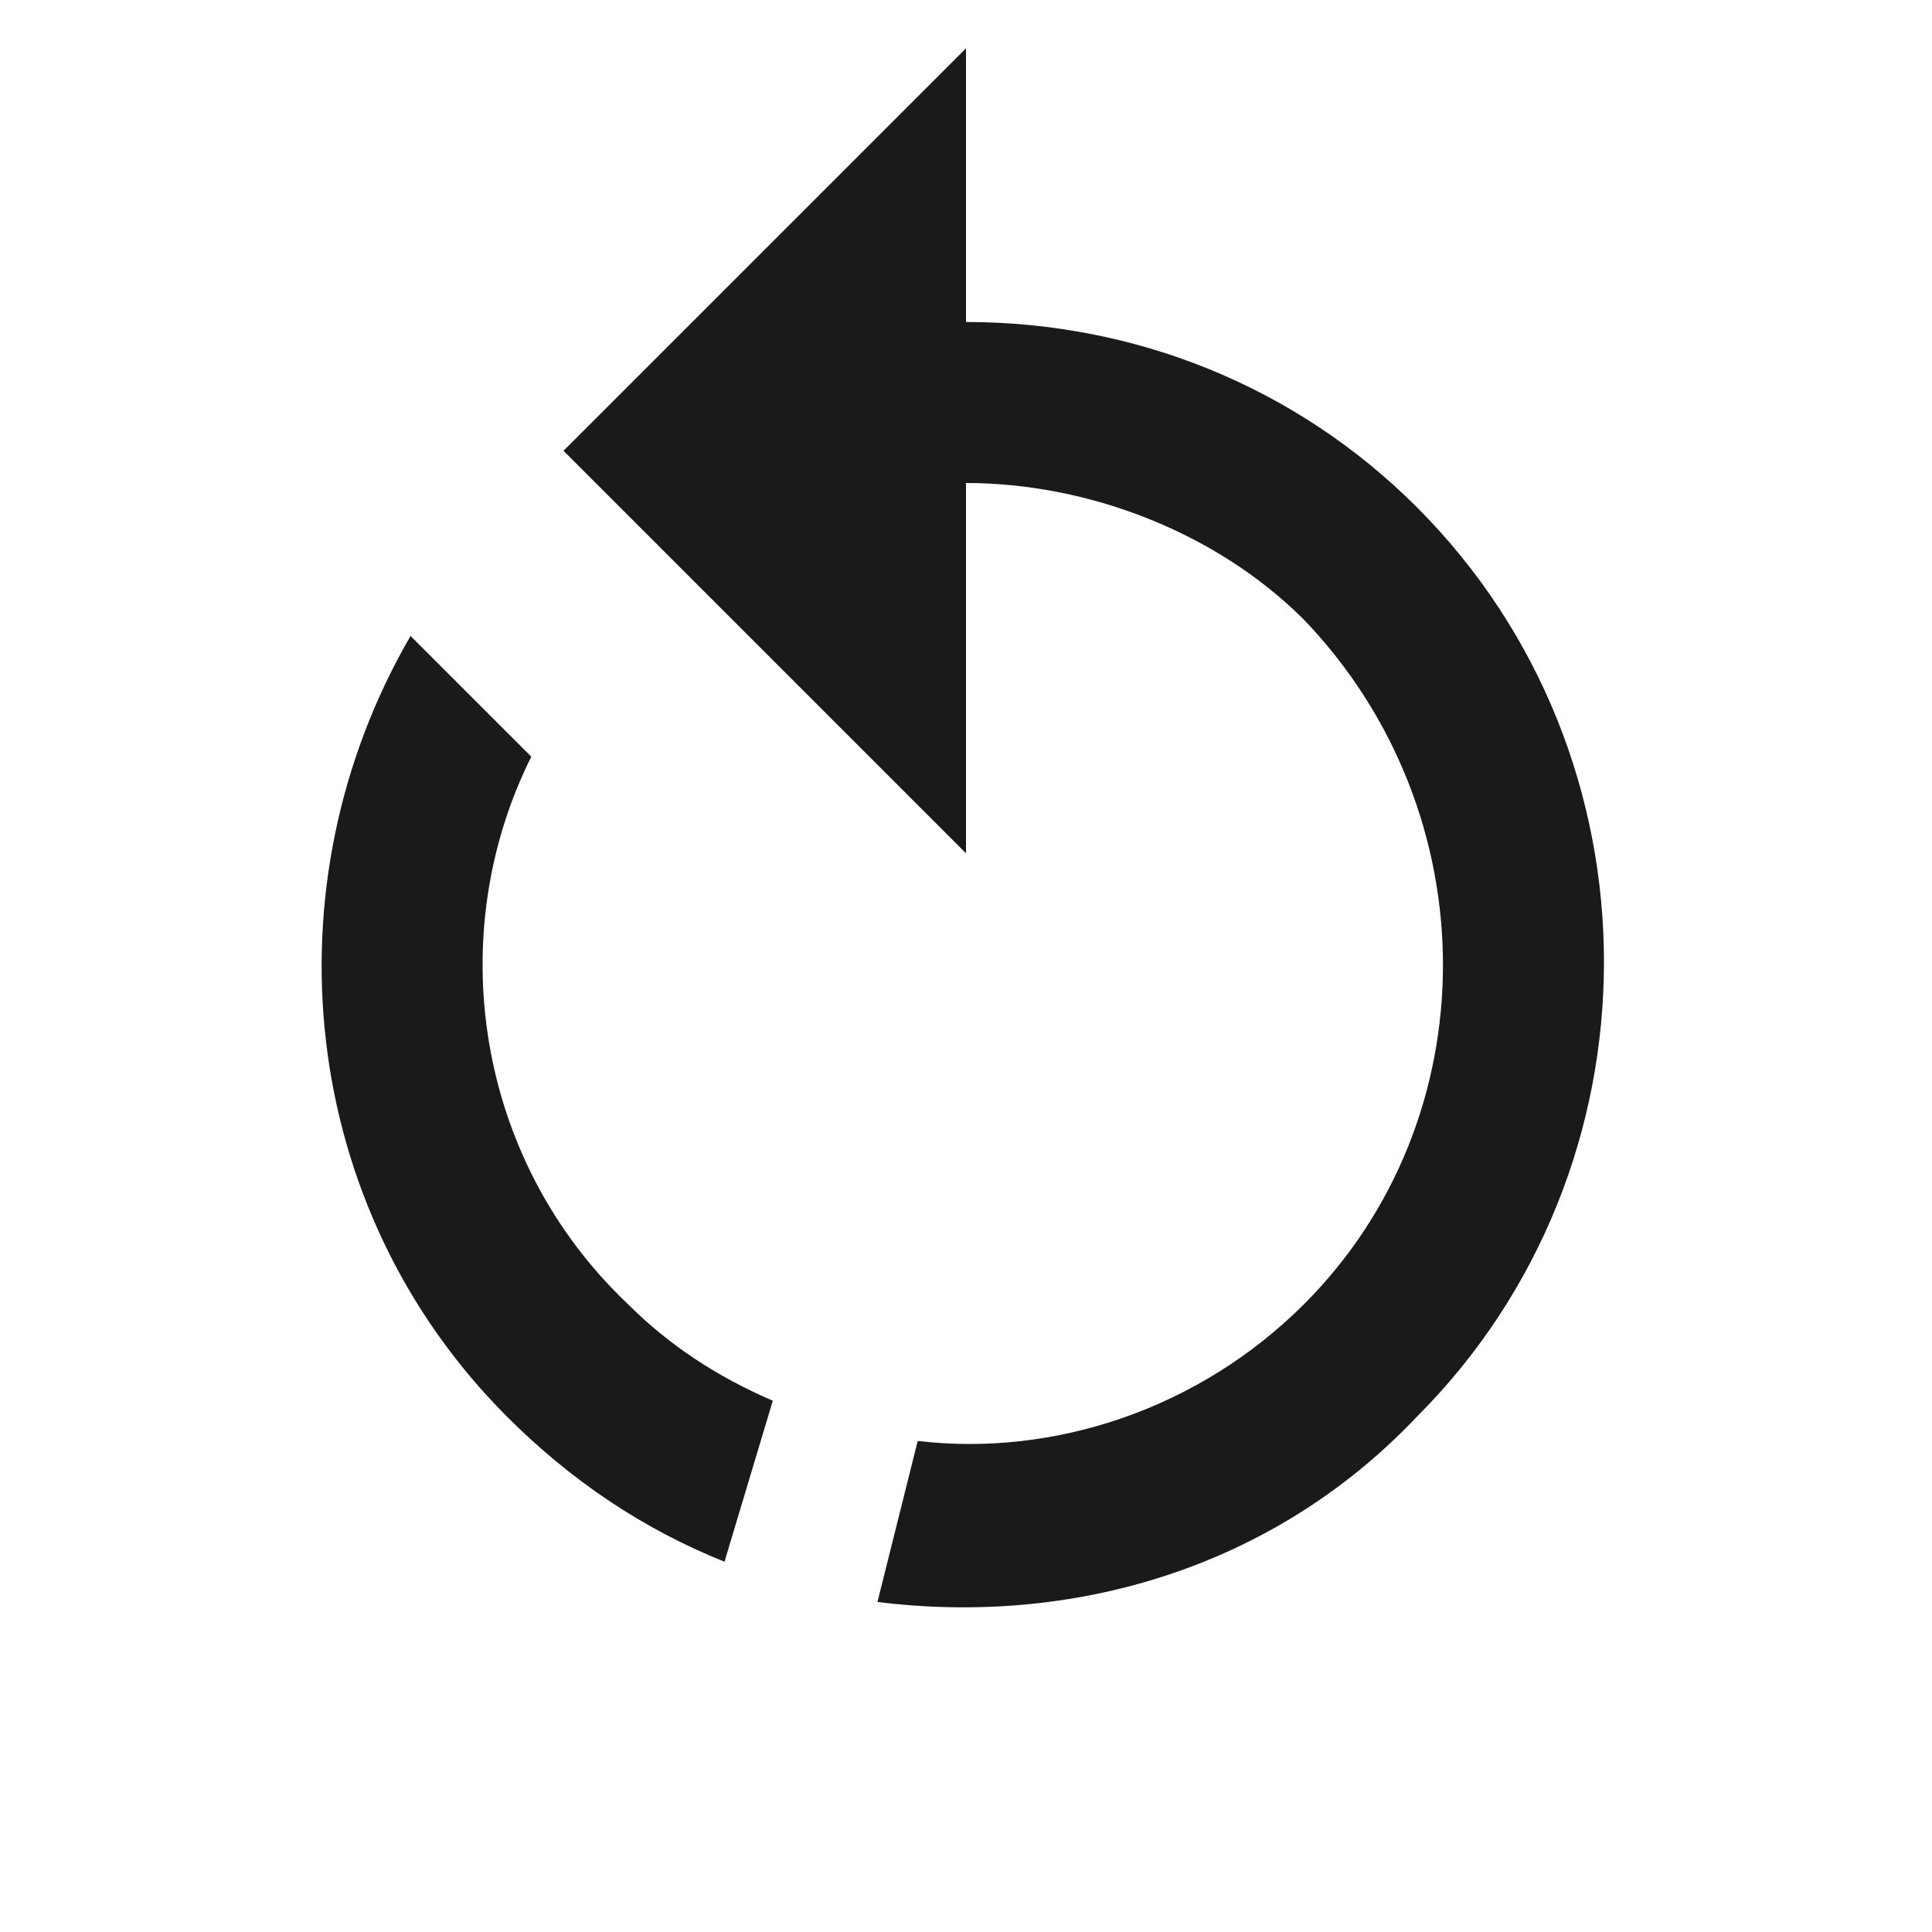
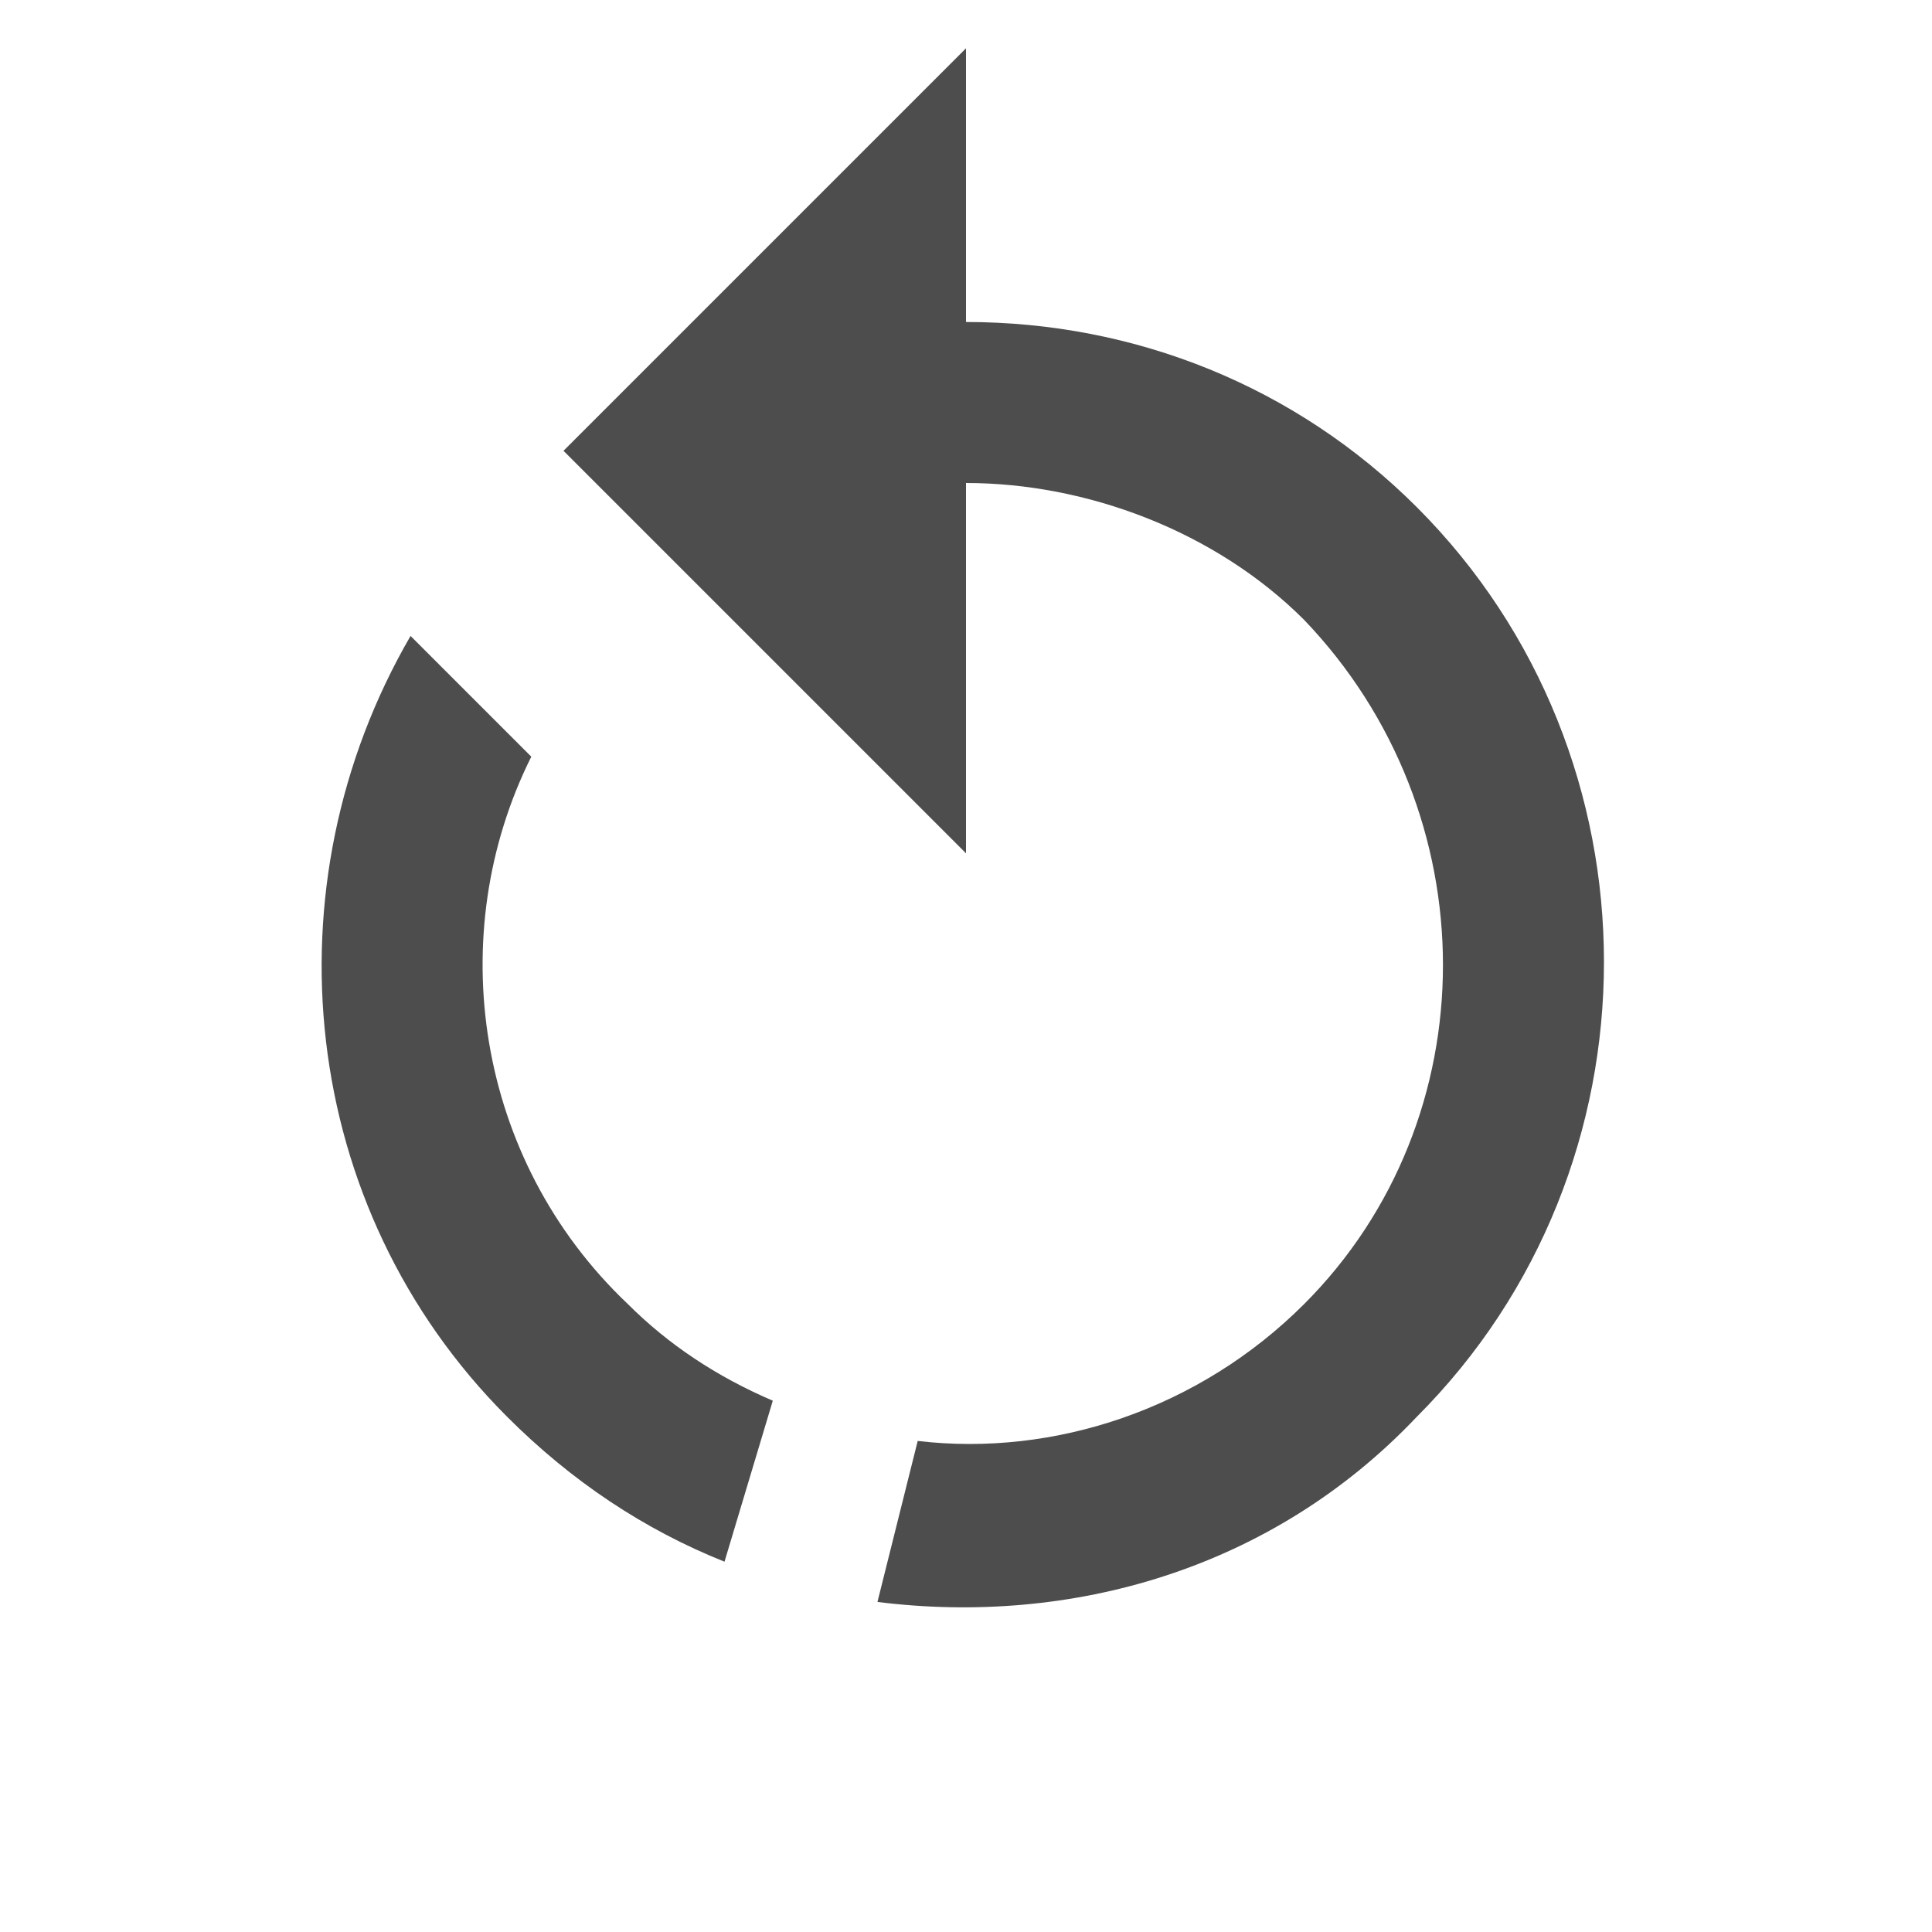
<svg xmlns="http://www.w3.org/2000/svg" viewBox="0 0 24 24" version="1.1" id="svg28">
  <defs id="defs32" />
-   <path d="M12,4C14.1,4 16.1,4.8 17.6,6.3C20.7,9.4 20.7,14.5 17.6,17.6C15.8,19.5 13.3,20.2 10.9,19.9L11.4,17.9C13.1,18.1 14.9,17.5 16.2,16.2C18.5,13.9 18.5,10.1 16.2,7.7C15.1,6.6 13.5,6 12,6V10.6L7,5.6L12,0.6V4M6.3,17.6C3.7,15 3.3,11 5.1,7.9L6.6,9.4C5.5,11.6 5.9,14.4 7.8,16.2C8.3,16.7 8.9,17.1 9.6,17.4L9,19.4C8,19 7.1,18.4 6.3,17.6Z" id="path26" style="fill:#1a1a1a" />
+   <path d="M12,4C14.1,4 16.1,4.8 17.6,6.3C20.7,9.4 20.7,14.5 17.6,17.6C15.8,19.5 13.3,20.2 10.9,19.9L11.4,17.9C13.1,18.1 14.9,17.5 16.2,16.2C18.5,13.9 18.5,10.1 16.2,7.7C15.1,6.6 13.5,6 12,6V10.6L7,5.6L12,0.6V4M6.3,17.6C3.7,15 3.3,11 5.1,7.9L6.6,9.4C5.5,11.6 5.9,14.4 7.8,16.2C8.3,16.7 8.9,17.1 9.6,17.4L9,19.4C8,19 7.1,18.4 6.3,17.6Z" id="path26" style="fill:#4d4d4d" />
</svg>
